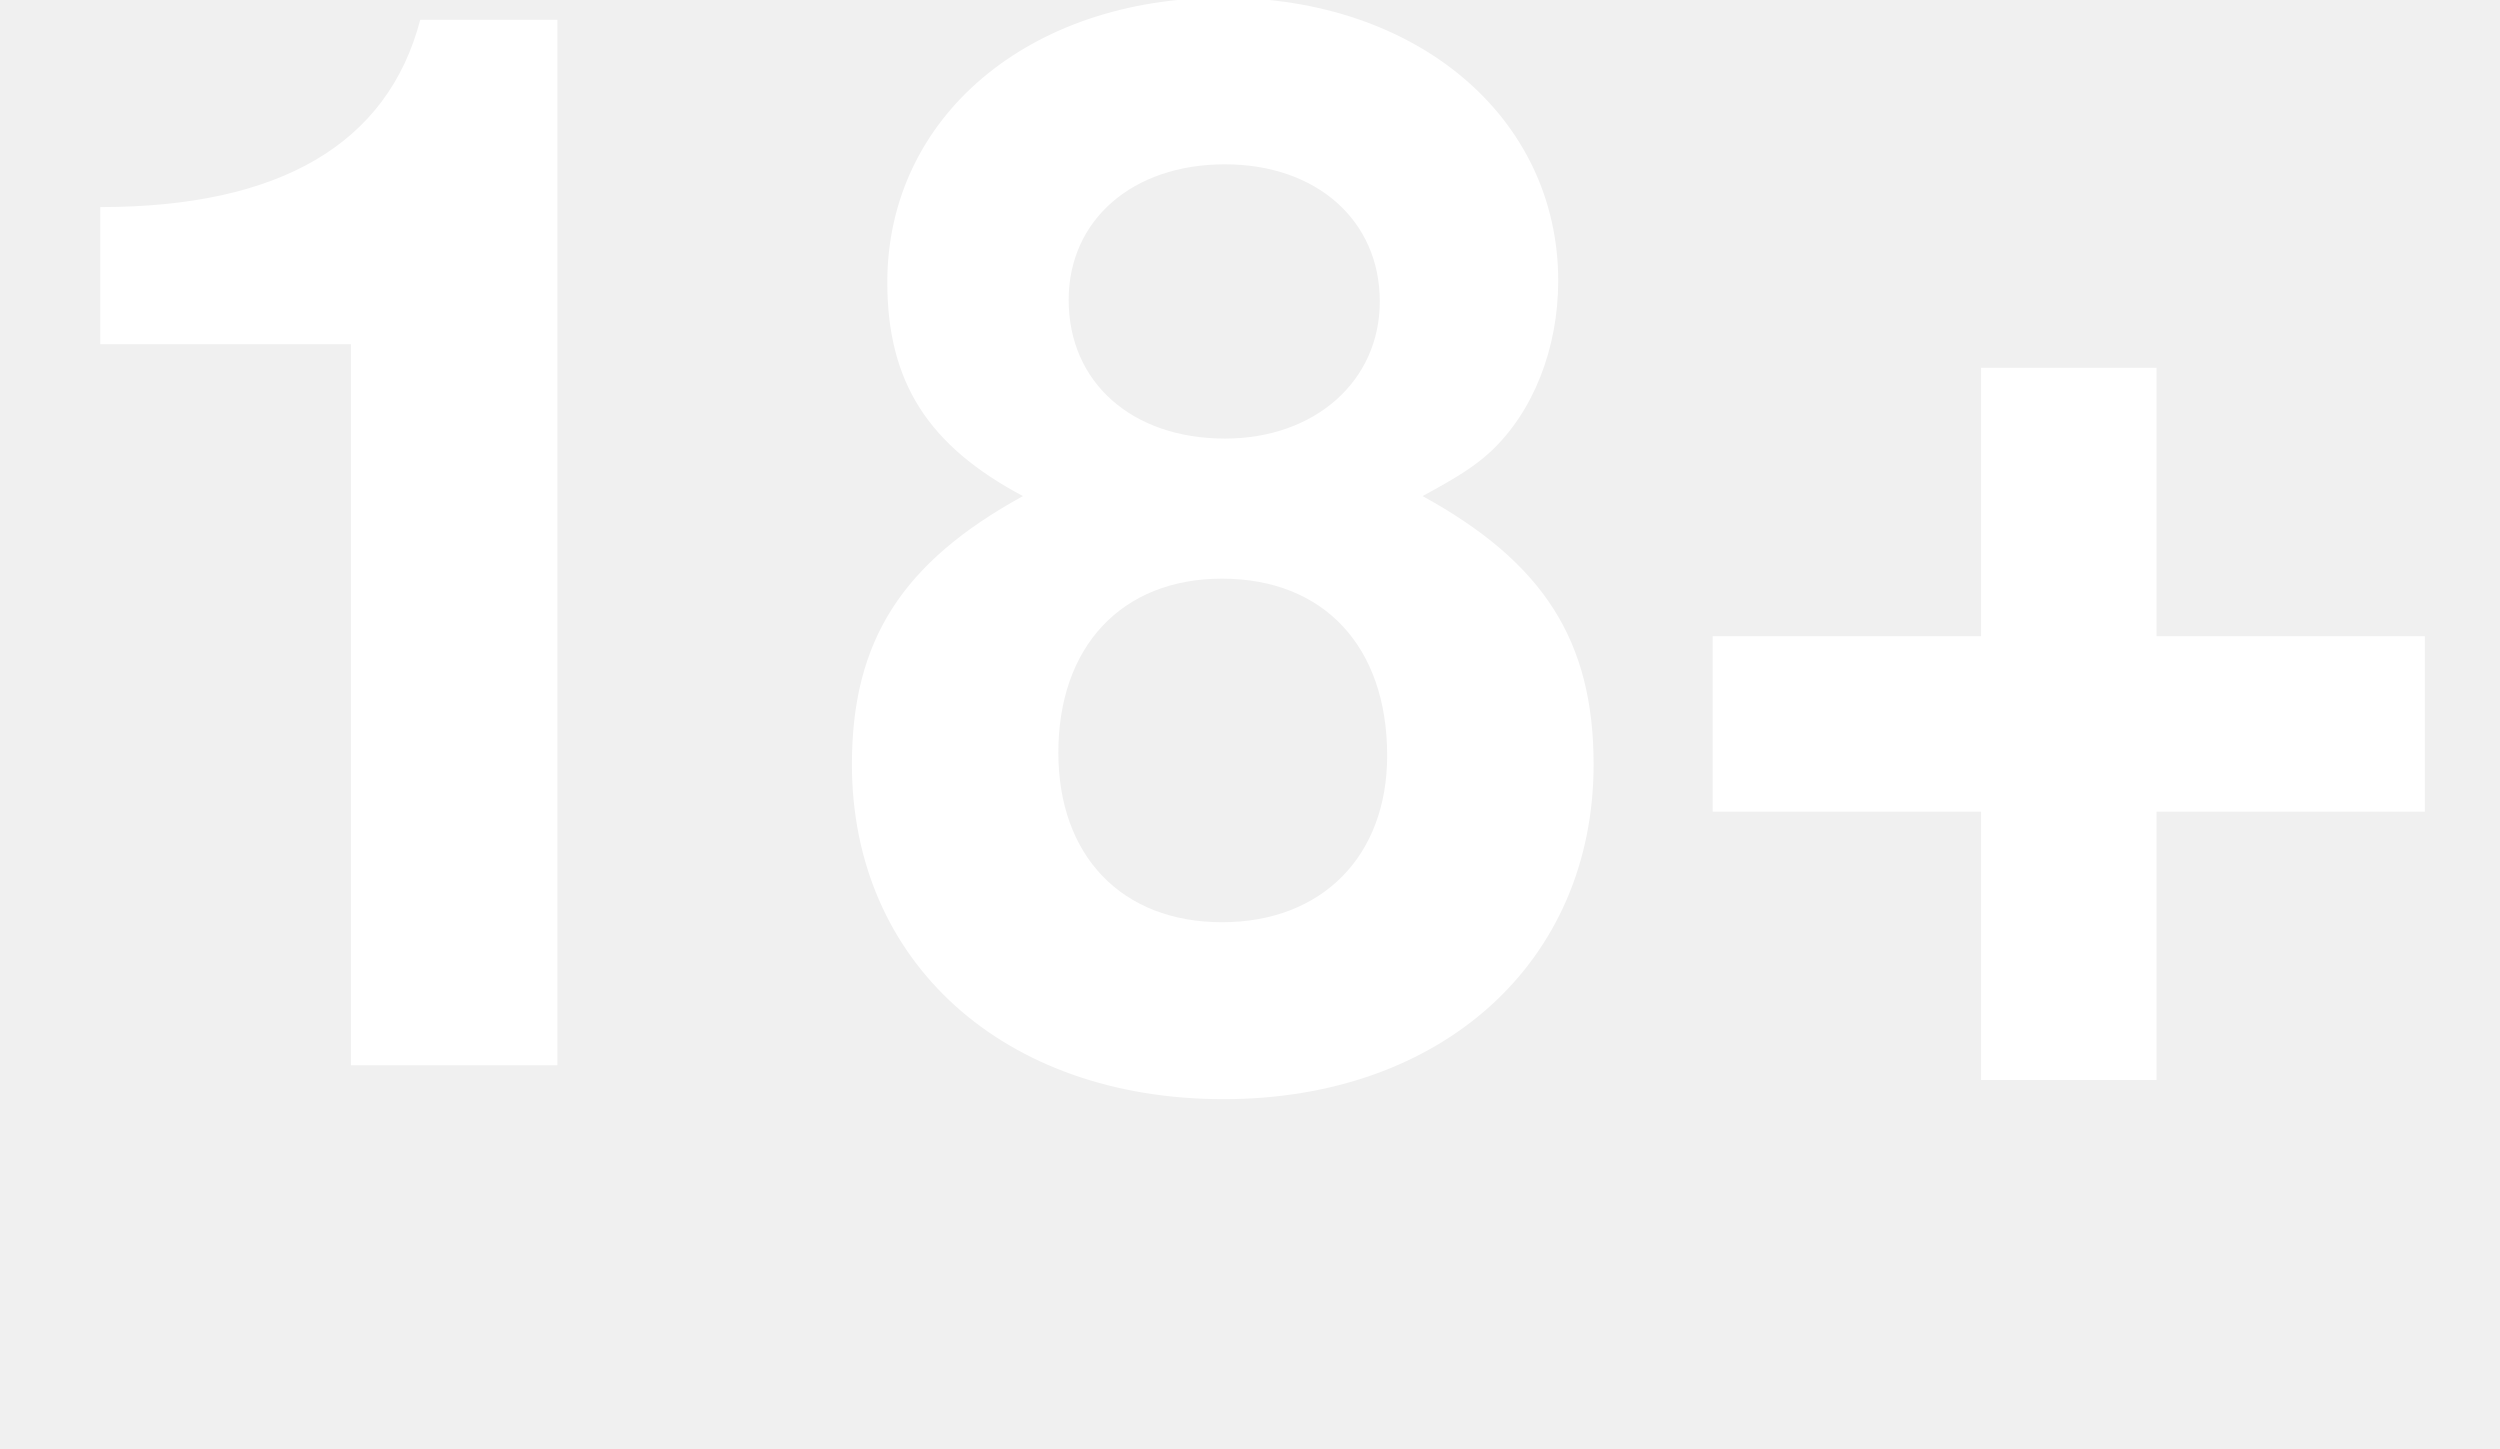
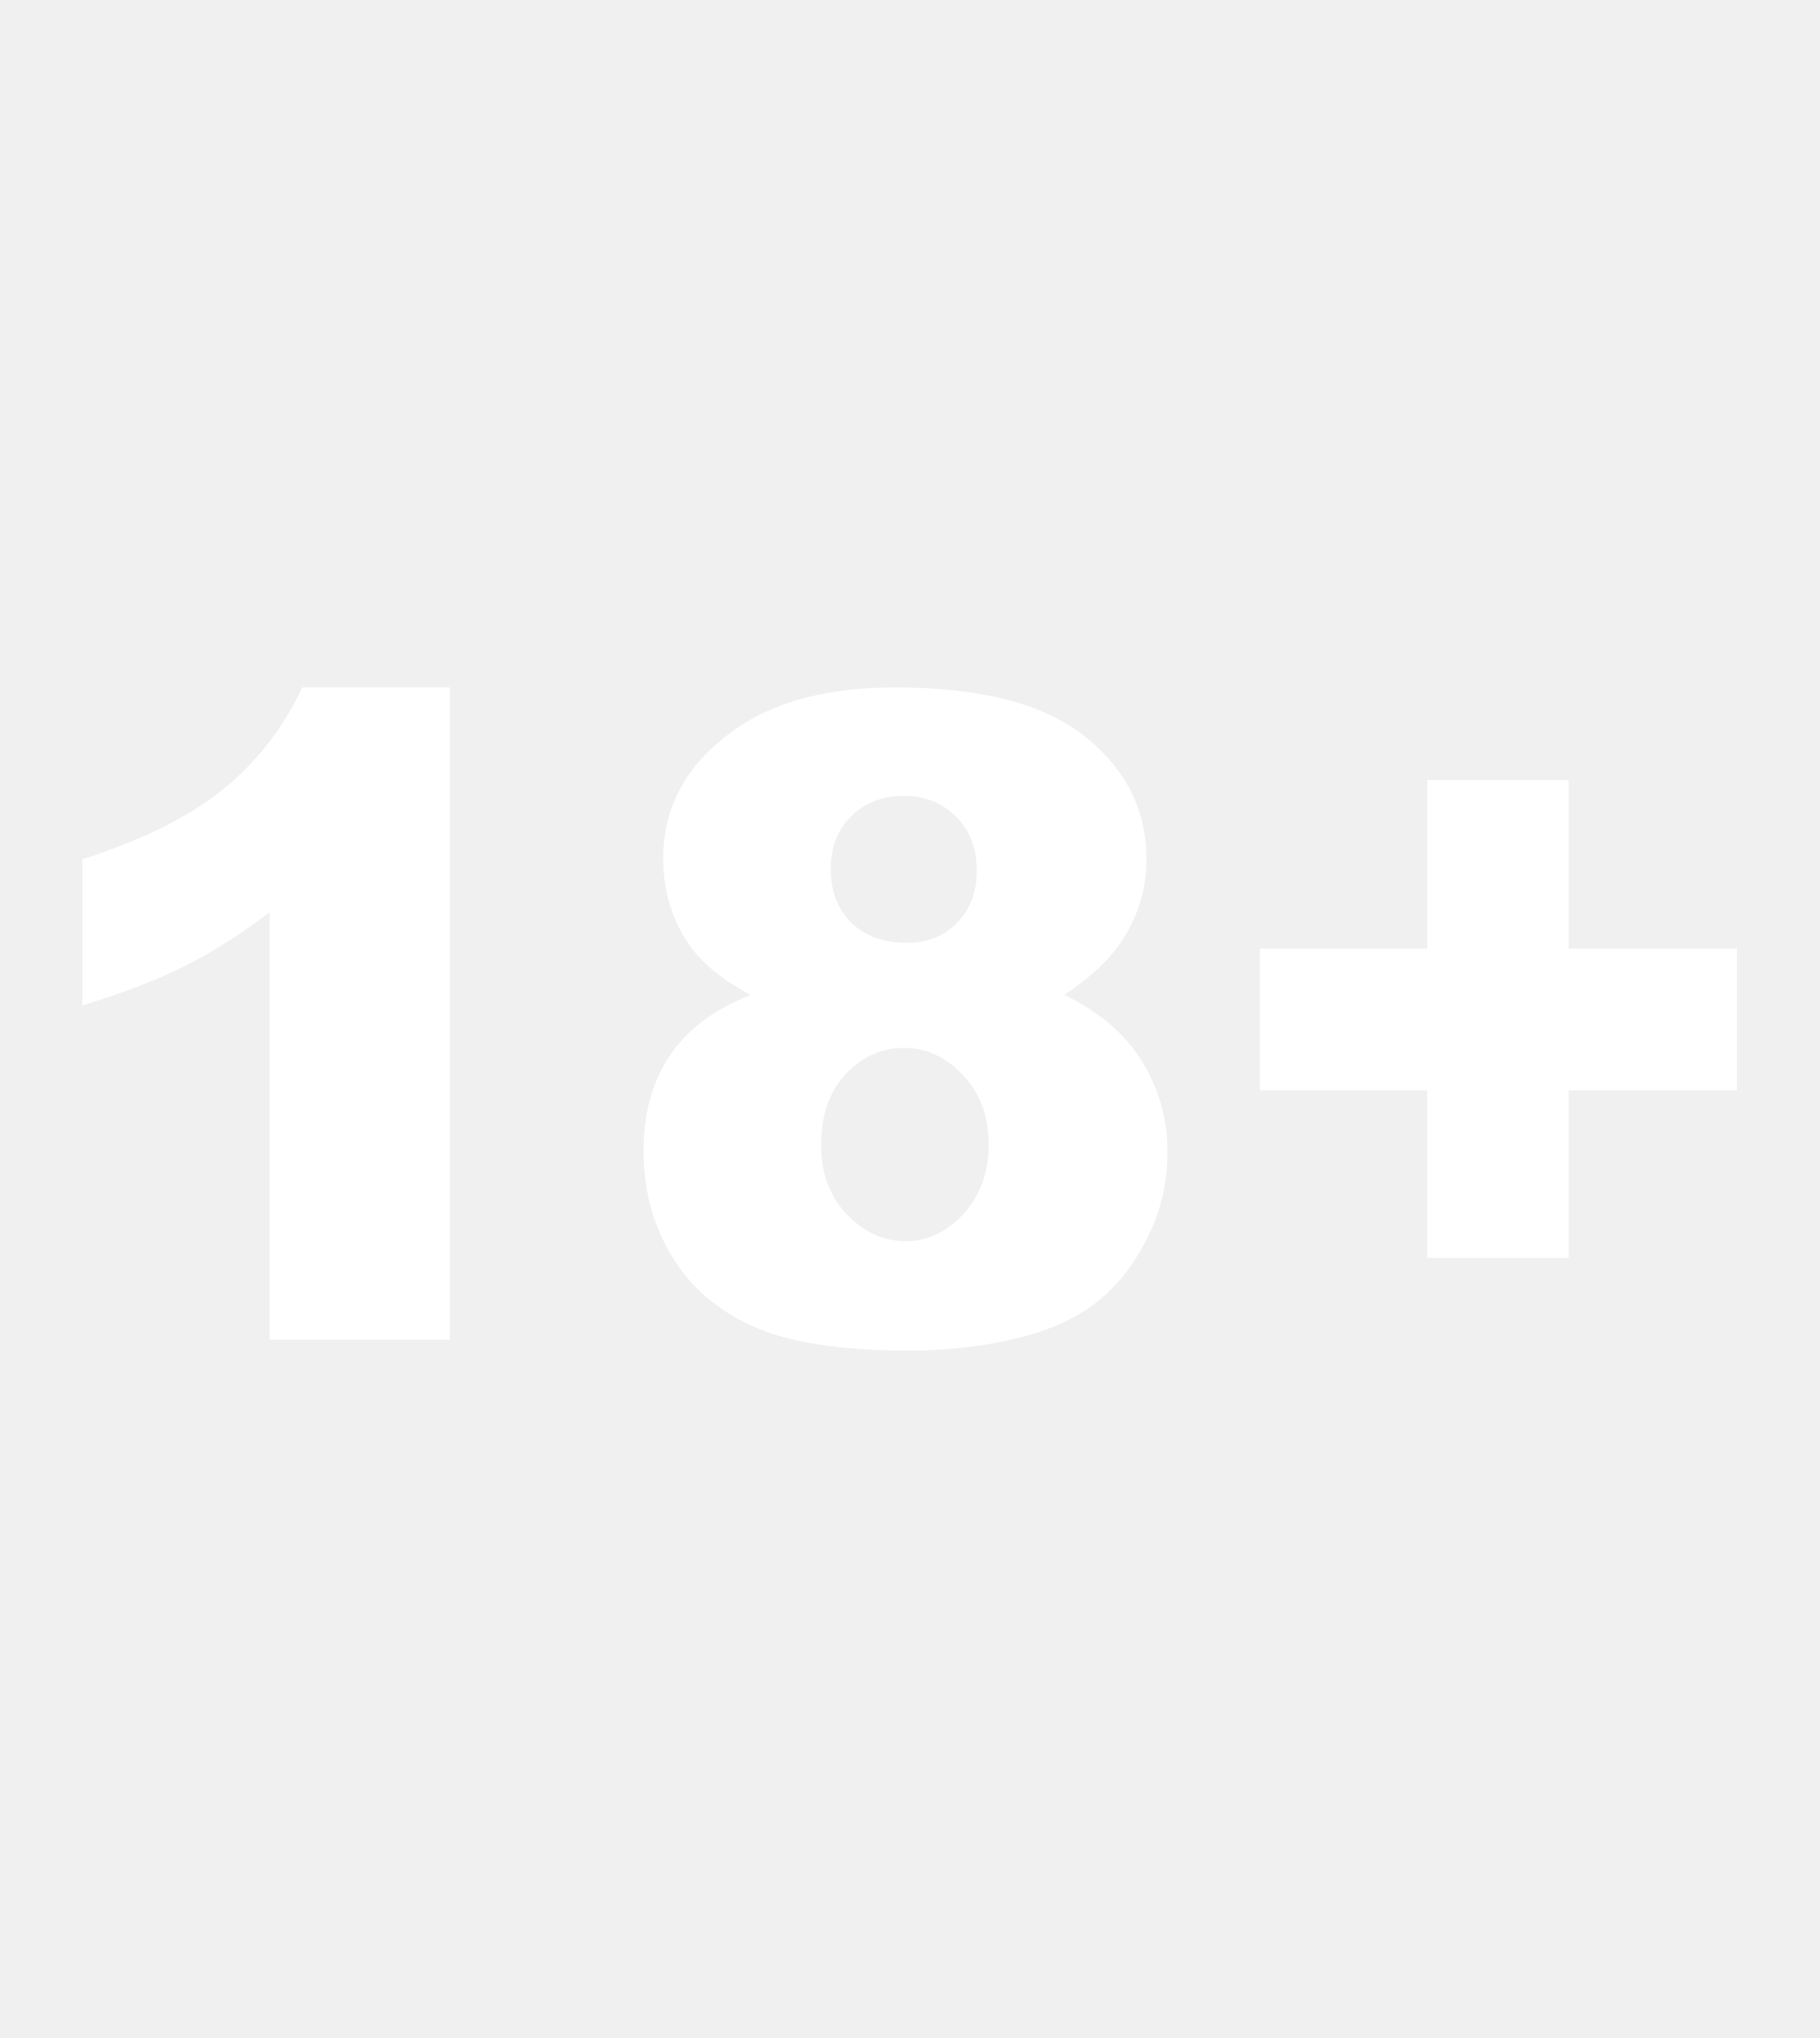
- <svg xmlns="http://www.w3.org/2000/svg" viewBox="-157.576 202.093 69.514 40.283">
-   <path d="M -147.818 211.664 L -147.818 231.713 L -142.078 231.713 L -142.078 202.644 L -145.891 202.644 C -146.793 206.088 -149.786 207.851 -154.788 207.851 L -154.788 211.664 Z M -118.021 215.887 C -117.037 215.354 -116.586 215.067 -116.135 214.657 C -114.946 213.55 -114.249 211.787 -114.249 209.901 C -114.249 205.35 -118.185 202.029 -123.556 202.029 C -128.968 202.029 -132.904 205.35 -132.904 209.942 C -132.904 212.73 -131.756 214.493 -129.132 215.887 C -132.494 217.732 -133.888 219.905 -133.888 223.349 C -133.888 228.843 -129.665 232.656 -123.556 232.656 C -117.488 232.656 -113.265 228.843 -113.265 223.349 C -113.265 219.905 -114.659 217.732 -118.021 215.887 Z M -123.515 206.662 C -120.973 206.662 -119.21 208.22 -119.21 210.475 C -119.21 212.689 -121.014 214.288 -123.515 214.288 C -126.098 214.288 -127.861 212.73 -127.861 210.434 C -127.861 208.22 -126.098 206.662 -123.515 206.662 Z M -123.597 218.183 C -120.768 218.183 -119.005 220.069 -119.005 223.103 C -119.005 225.891 -120.809 227.736 -123.597 227.736 C -126.385 227.736 -128.148 225.891 -128.148 223.021 C -128.148 220.069 -126.385 218.183 -123.597 218.183 Z M -90.151 219.782 L -97.613 219.782 L -97.613 212.32 L -102.492 212.32 L -102.492 219.782 L -109.954 219.782 L -109.954 224.661 L -102.492 224.661 L -102.492 232.123 L -97.613 232.123 L -97.613 224.661 L -90.151 224.661 Z" style="fill: rgb(255, 255, 255); white-space: pre;" />
+ <svg xmlns="http://www.w3.org/2000/svg" viewBox="-147.814 60.335 50 56" version="1.1" id="svg1">
+   <defs id="defs1" />
+   <path style="font-size:24.617px;font-family:'Arial Black';-inkscape-font-specification:'Arial Black, ';opacity:1;fill:#ffffff;stroke-width:2.051" d="m -135.453,79.224 v 17.922 h -4.952 V 85.402 q -1.202,0.914 -2.332,1.478 -1.118,0.565 -2.813,1.082 v -4.015 q 2.5,-0.805 3.882,-1.935 1.382,-1.13 2.164,-2.789 z m 8.27,8.45 q -1.154,-0.613 -1.683,-1.37 -0.721,-1.034 -0.721,-2.38 0,-2.212 2.079,-3.618 1.623,-1.082 4.291,-1.082 3.534,0 5.217,1.346 1.695,1.346 1.695,3.39 0,1.19 -0.673,2.224 -0.505,0.769 -1.587,1.49 1.43,0.685 2.128,1.815 0.709,1.13 0.709,2.5 0,1.322 -0.613,2.476 -0.601,1.142 -1.49,1.767 -0.877,0.625 -2.2,0.914 -1.31,0.3 -2.801,0.3 -2.801,0 -4.279,-0.661 -1.478,-0.661 -2.248,-1.947 -0.769,-1.286 -0.769,-2.873 0,-1.551 0.721,-2.62 0.721,-1.082 2.224,-1.671 z m 2.2,-3.462 q 0,0.914 0.565,1.478 0.577,0.553 1.527,0.553 0.841,0 1.382,-0.553 0.541,-0.553 0.541,-1.43 0,-0.914 -0.565,-1.478 -0.565,-0.577 -1.442,-0.577 -0.889,0 -1.454,0.565 -0.553,0.553 -0.553,1.442 z m -0.264,7.585 q 0,1.166 0.709,1.911 0.709,0.733 1.623,0.733 0.877,0 1.575,-0.745 0.697,-0.757 0.697,-1.911 0,-1.166 -0.709,-1.911 -0.697,-0.745 -1.623,-0.745 -0.914,0 -1.599,0.721 -0.673,0.721 -0.673,1.947 z m 12.056,-5.397 h 4.604 v -4.628 h 3.882 v 4.628 h 4.628 v 3.894 h -4.628 v 4.604 h -3.882 v -4.604 h -4.604 z" id="text1" aria-label="18+" />
</svg>
